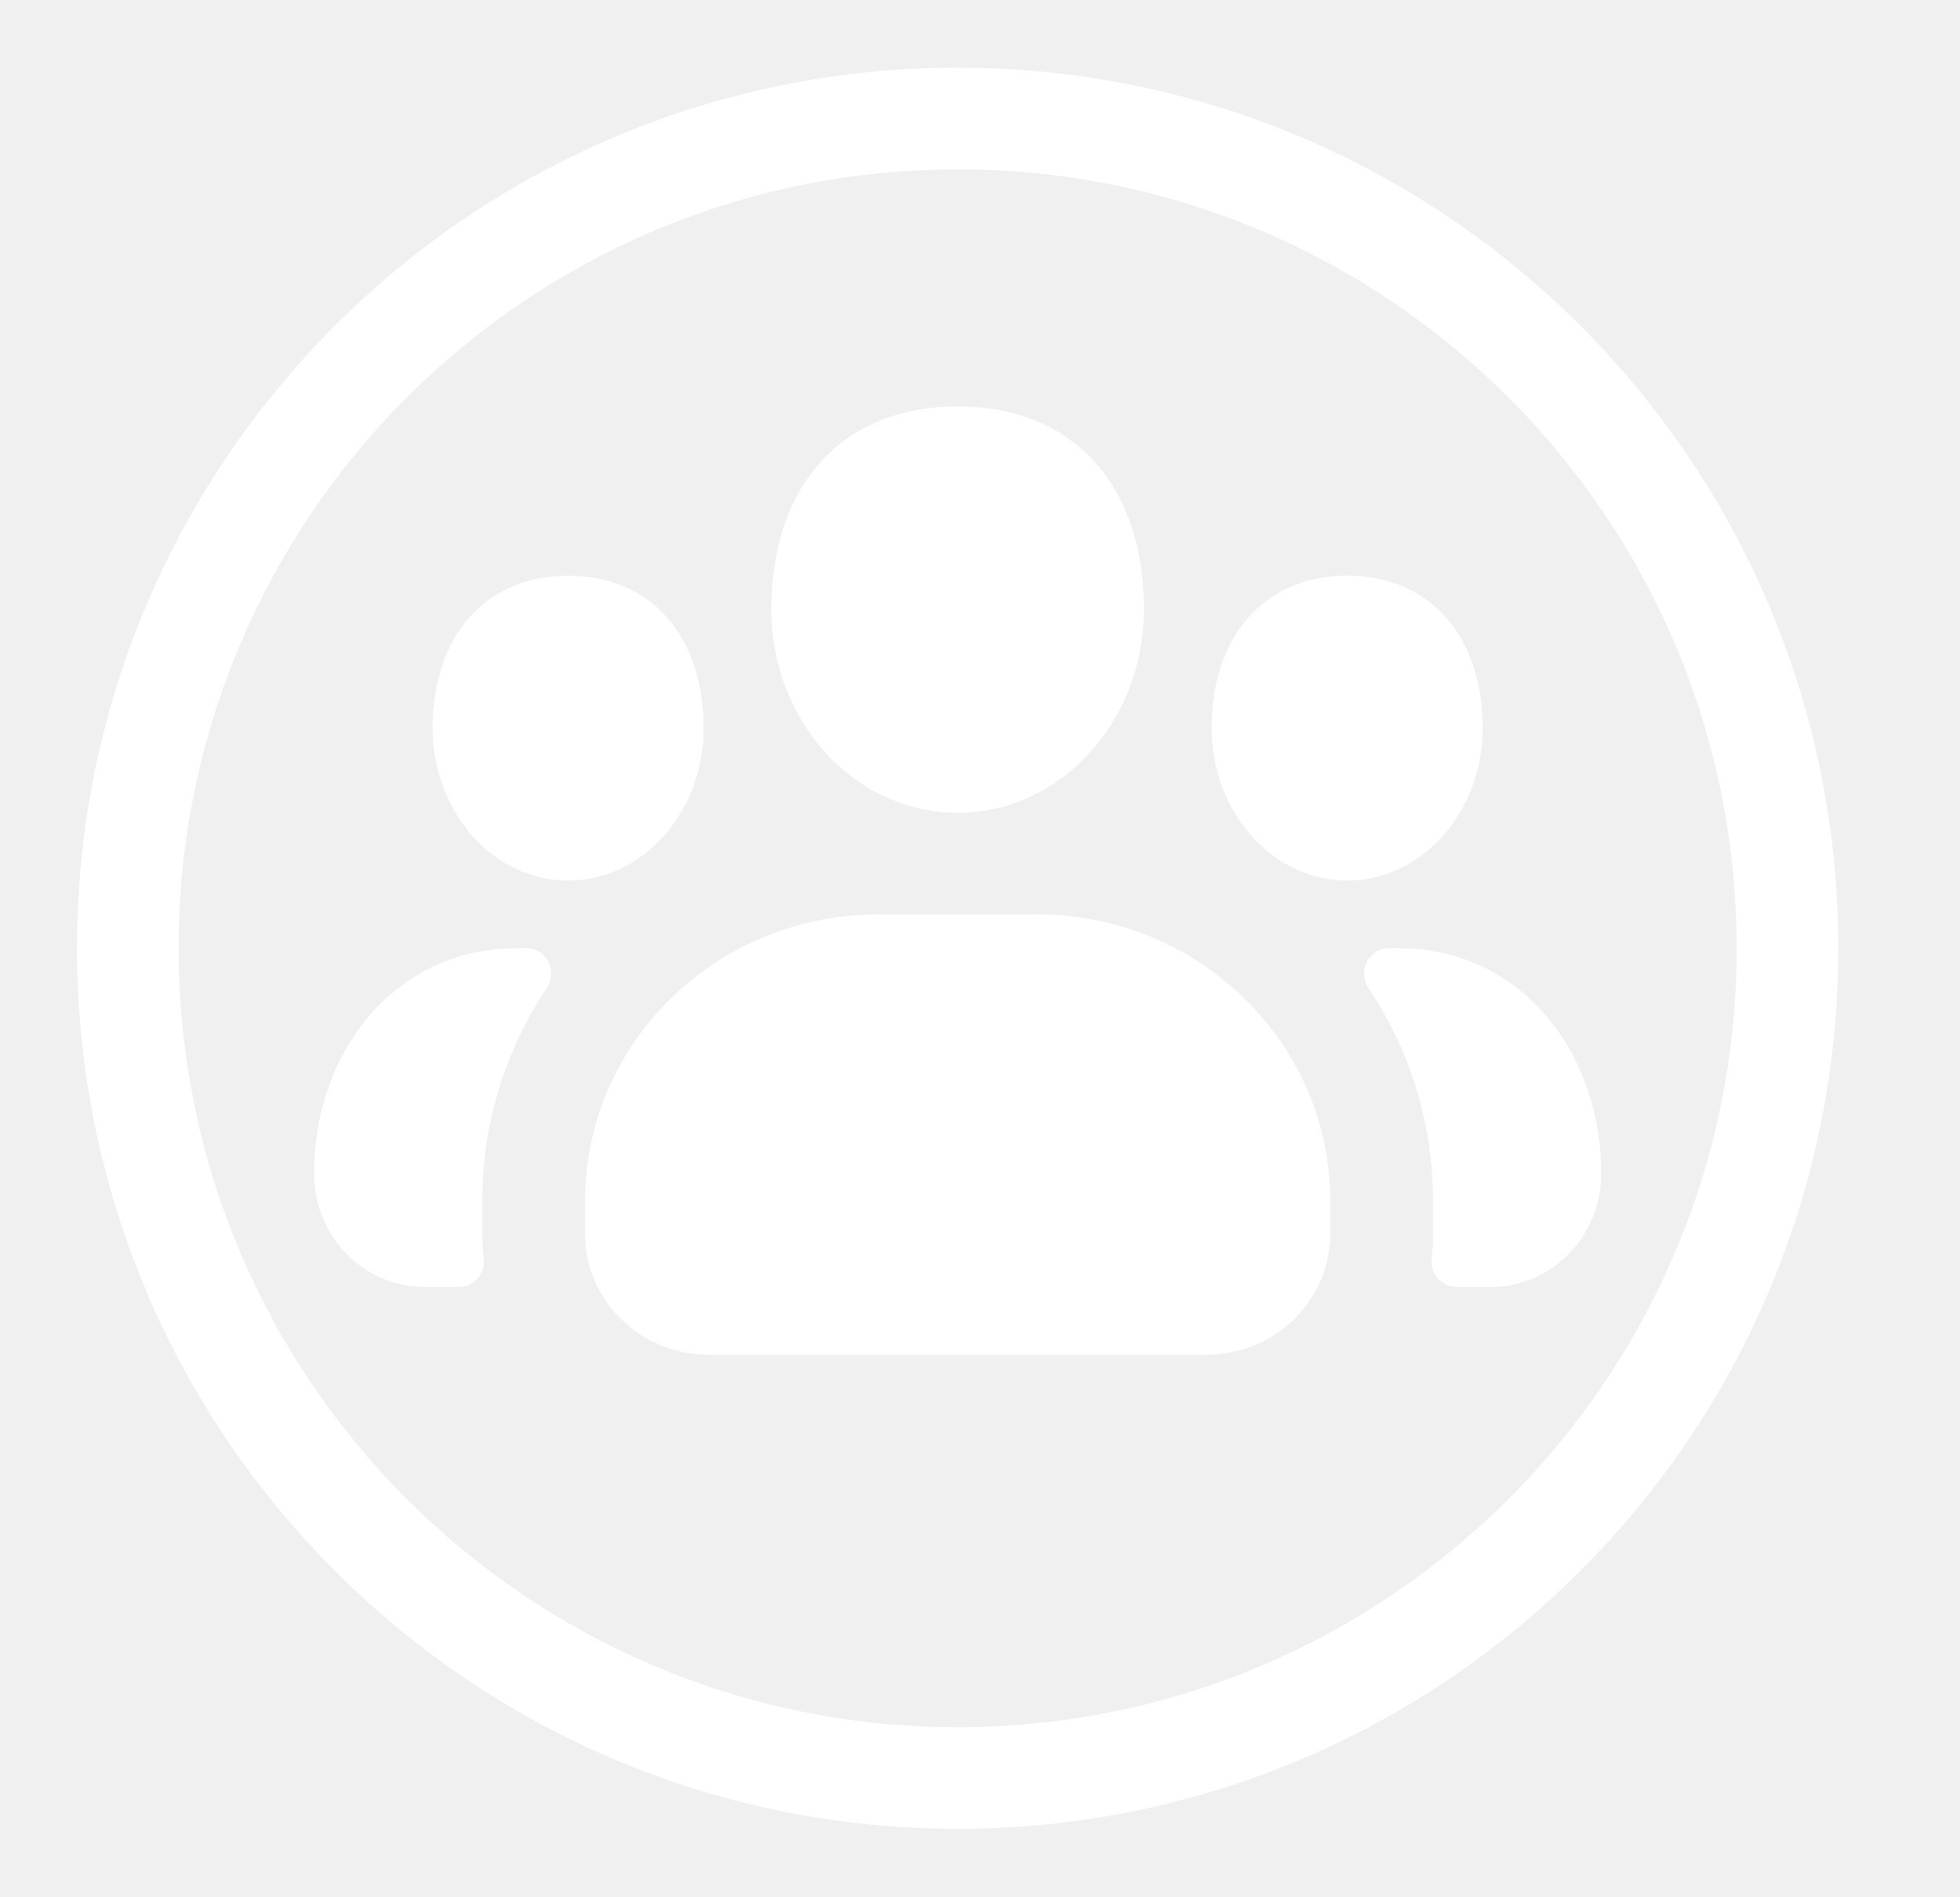
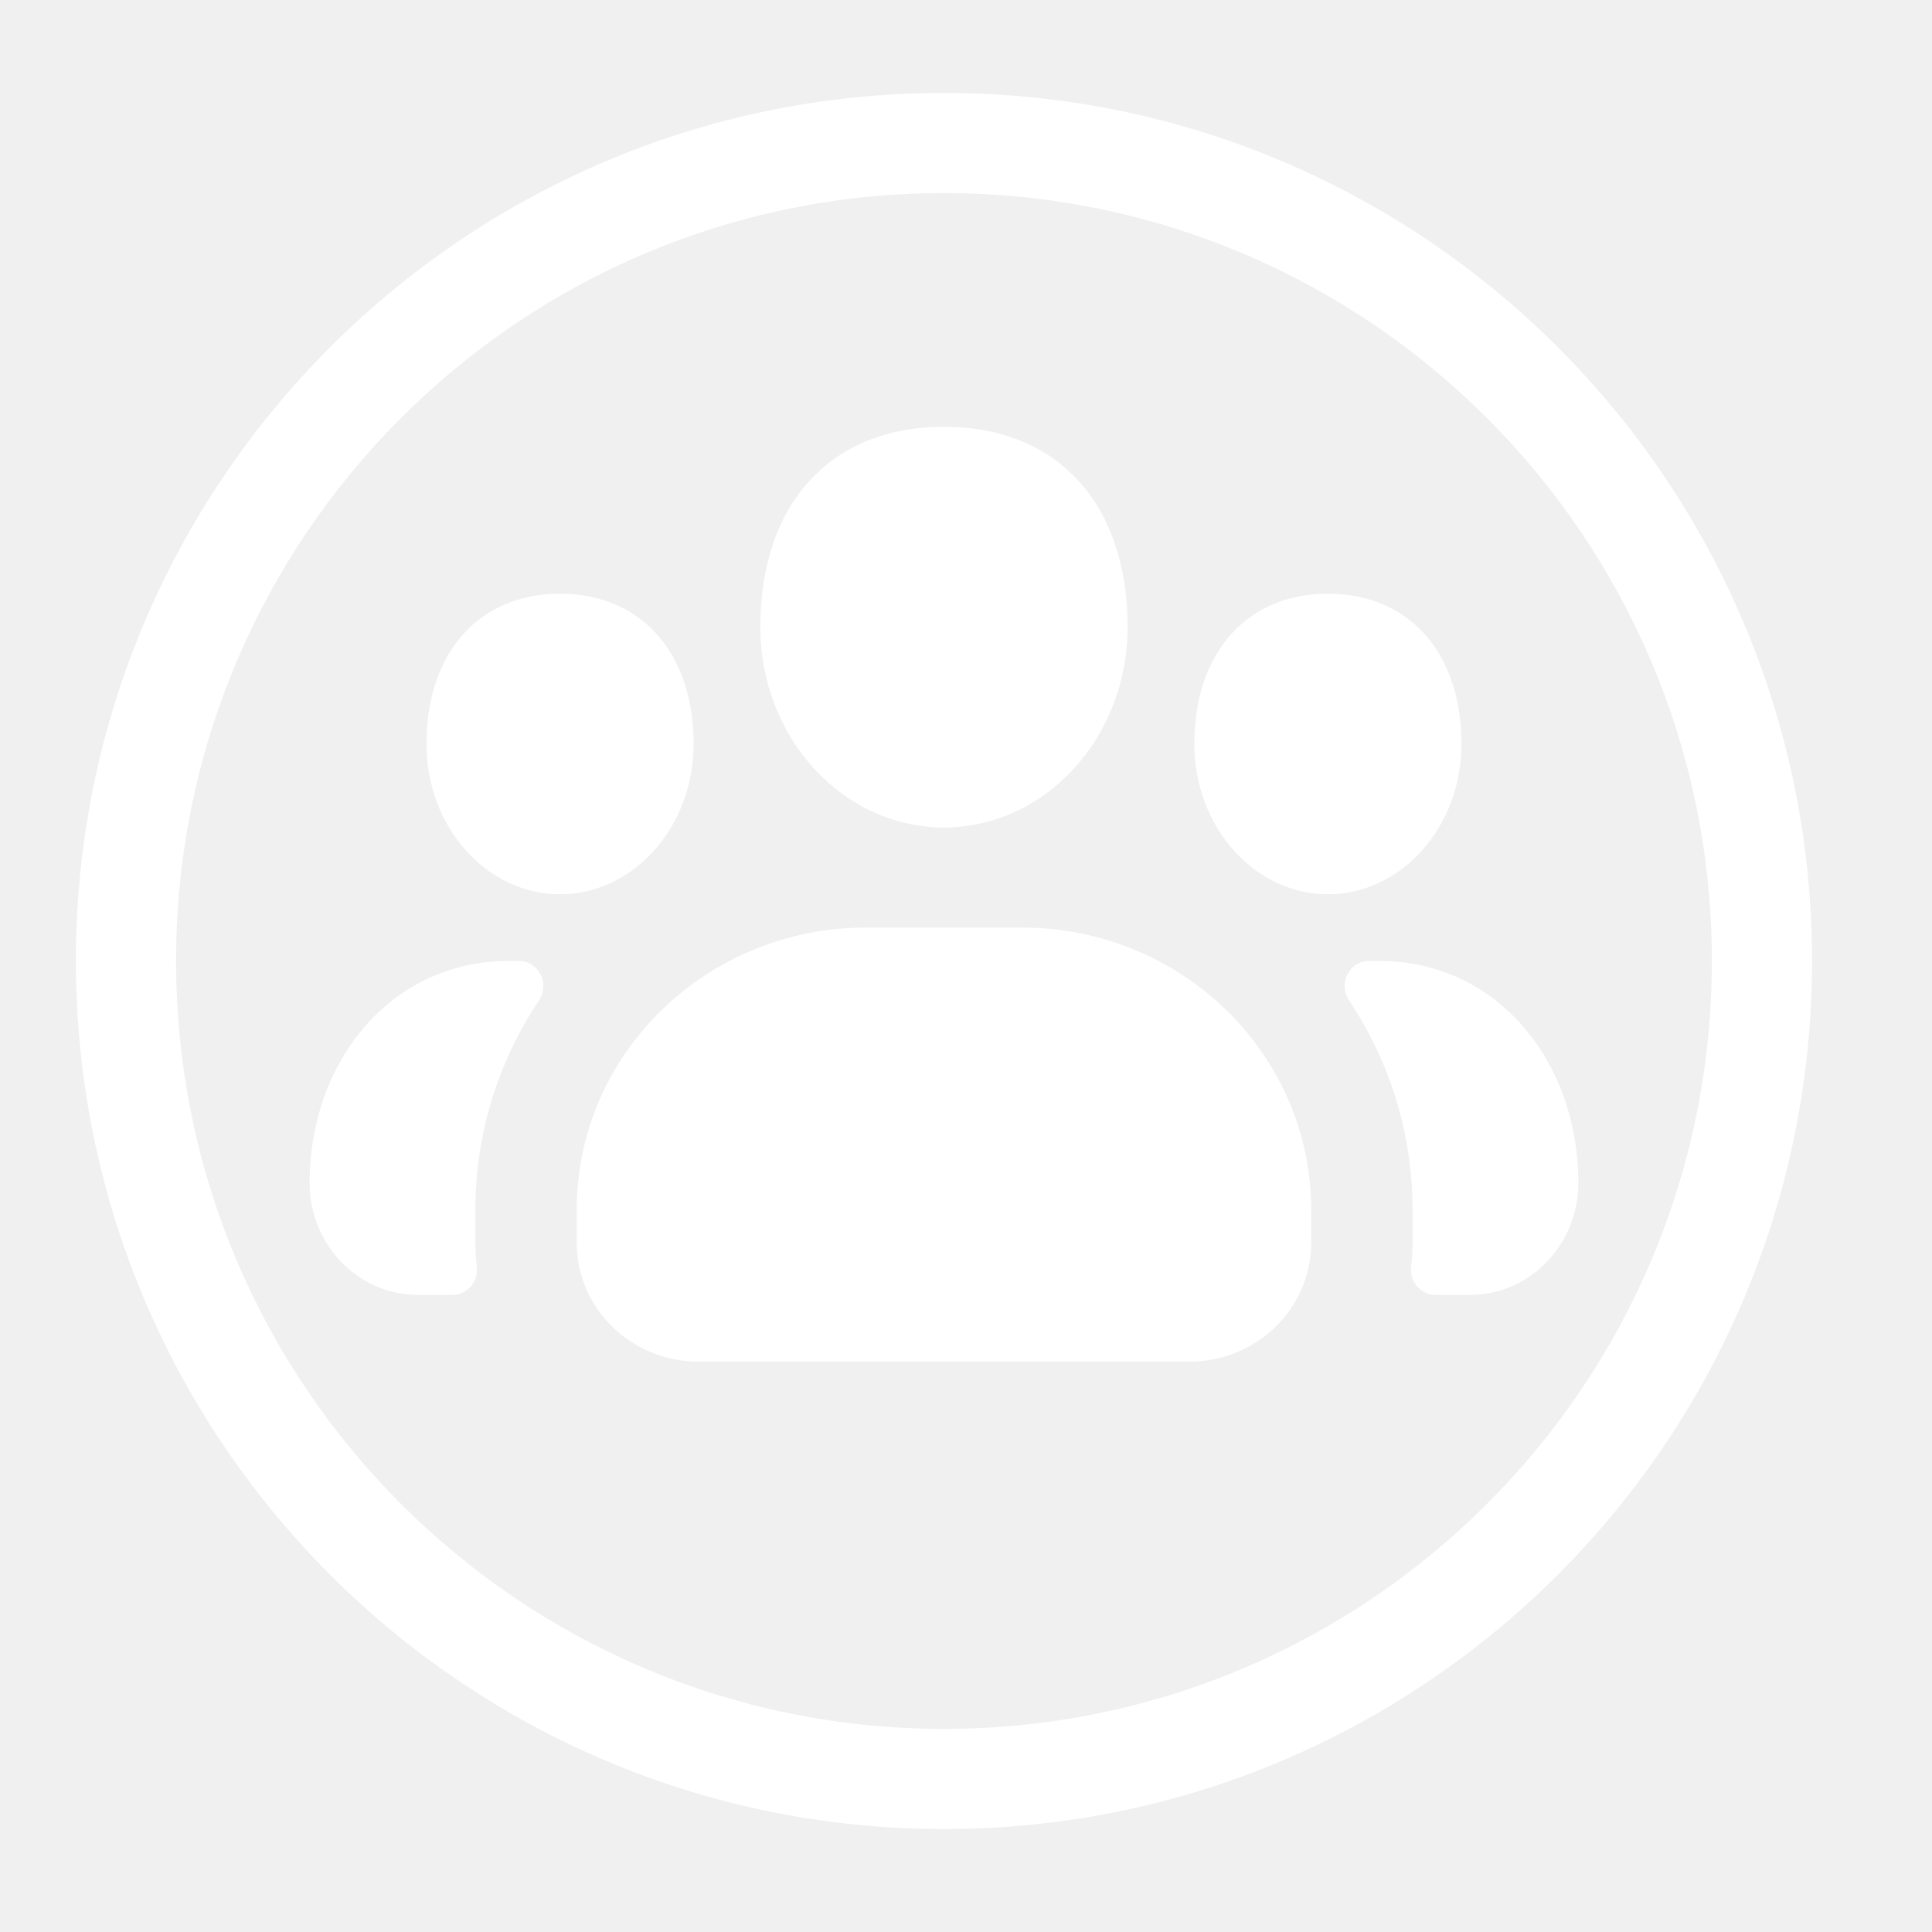
- <svg xmlns="http://www.w3.org/2000/svg" width="31" height="30" viewBox="0 0 31 30" fill="none">
-   <g id="Frame">
-     <path id="Vector" d="M27.468 15C27.468 8.195 21.951 2.679 15.146 2.679C8.342 2.679 2.825 8.195 2.825 15C2.825 21.805 8.342 27.322 15.146 27.322C21.951 27.322 27.468 21.805 27.468 15ZM29.075 15C29.075 22.693 22.839 28.929 15.146 28.929C7.454 28.929 1.218 22.693 1.218 15C1.218 7.307 7.454 1.071 15.146 1.071C22.839 1.071 29.075 7.307 29.075 15ZM8.16 15H8.323C8.646 15 8.827 15.362 8.647 15.633C8.004 16.598 7.628 17.752 7.628 18.99V19.523C7.628 19.652 7.636 19.78 7.651 19.905C7.679 20.145 7.499 20.357 7.258 20.357H6.707C5.748 20.357 4.968 19.554 4.968 18.565C4.968 16.599 6.283 15 8.16 15ZM22.133 15C24.012 15 25.325 16.599 25.325 18.565C25.325 19.554 24.545 20.357 23.587 20.357H23.037C22.795 20.357 22.614 20.145 22.643 19.905C22.657 19.78 22.665 19.652 22.665 19.523V18.99C22.665 17.752 22.29 16.598 21.647 15.633C21.467 15.362 21.647 15 21.97 15H22.133ZM8.986 13.929C7.804 13.929 6.843 12.848 6.843 11.518C6.843 10.054 7.684 9.107 8.986 9.107C10.288 9.107 11.129 10.054 11.129 11.518C11.129 12.848 10.168 13.929 8.986 13.929ZM21.307 13.929C20.125 13.929 19.164 12.848 19.164 11.518C19.164 10.054 20.005 9.107 21.307 9.107C22.609 9.107 23.45 10.054 23.45 11.518C23.45 12.848 22.489 13.929 21.307 13.929ZM16.402 14.464C18.959 14.464 21.039 16.495 21.039 18.99V19.523C21.039 20.574 20.164 21.429 19.086 21.429H11.207C10.129 21.429 9.254 20.574 9.254 19.523V18.99C9.254 16.495 11.333 14.464 13.891 14.464H16.402ZM18.093 9.643C18.093 11.416 16.772 12.857 15.146 12.857C13.522 12.857 12.2 11.416 12.2 9.643C12.2 7.661 13.329 6.429 15.146 6.429C16.965 6.429 18.093 7.661 18.093 9.643Z" fill="white" />
-   </g>
+ <svg xmlns="http://www.w3.org/2000/svg" width="31" height="31" viewBox="0 0 31 31" fill="none">
+   <path d="M27.468 15.419C27.468 8.615 21.951 3.098 15.146 3.098C8.342 3.098 2.825 8.615 2.825 15.419C2.825 22.224 8.342 27.741 15.146 27.741C21.951 27.741 27.468 22.224 27.468 15.419ZM29.075 15.419C29.075 23.112 22.839 29.348 15.146 29.348C7.454 29.348 1.218 23.112 1.218 15.419C1.218 7.727 7.454 1.491 15.146 1.491C22.839 1.491 29.075 7.727 29.075 15.419ZM8.16 15.419H8.323C8.646 15.419 8.827 15.782 8.647 16.053C8.004 17.017 7.628 18.171 7.628 19.41V19.942C7.628 20.072 7.636 20.199 7.651 20.325C7.679 20.564 7.499 20.777 7.258 20.777H6.707C5.748 20.777 4.968 19.973 4.968 18.984C4.968 17.018 6.283 15.419 8.16 15.419ZM22.133 15.419C24.012 15.419 25.325 17.018 25.325 18.984C25.325 19.973 24.545 20.777 23.587 20.777H23.037C22.795 20.777 22.614 20.564 22.643 20.325C22.657 20.199 22.665 20.072 22.665 19.942V19.41C22.665 18.171 22.29 17.017 21.647 16.053C21.467 15.782 21.647 15.419 21.97 15.419H22.133ZM8.986 14.348C7.804 14.348 6.843 13.267 6.843 11.937C6.843 10.474 7.684 9.527 8.986 9.527C10.287 9.527 11.129 10.474 11.129 11.937C11.129 13.267 10.168 14.348 8.986 14.348ZM21.307 14.348C20.125 14.348 19.164 13.267 19.164 11.937C19.164 10.474 20.005 9.527 21.307 9.527C22.609 9.527 23.45 10.474 23.45 11.937C23.45 13.267 22.489 14.348 21.307 14.348ZM16.402 14.884C18.959 14.884 21.039 16.914 21.039 19.41V19.942C21.039 20.993 20.164 21.848 19.086 21.848H11.207C10.129 21.848 9.254 20.993 9.254 19.942V19.41C9.254 16.914 11.333 14.884 13.891 14.884H16.402ZM18.093 10.062C18.093 11.836 16.772 13.277 15.146 13.277C13.522 13.277 12.2 11.836 12.2 10.062C12.2 8.08 13.329 6.848 15.146 6.848C16.965 6.848 18.093 8.08 18.093 10.062Z" fill="white" />
</svg>
